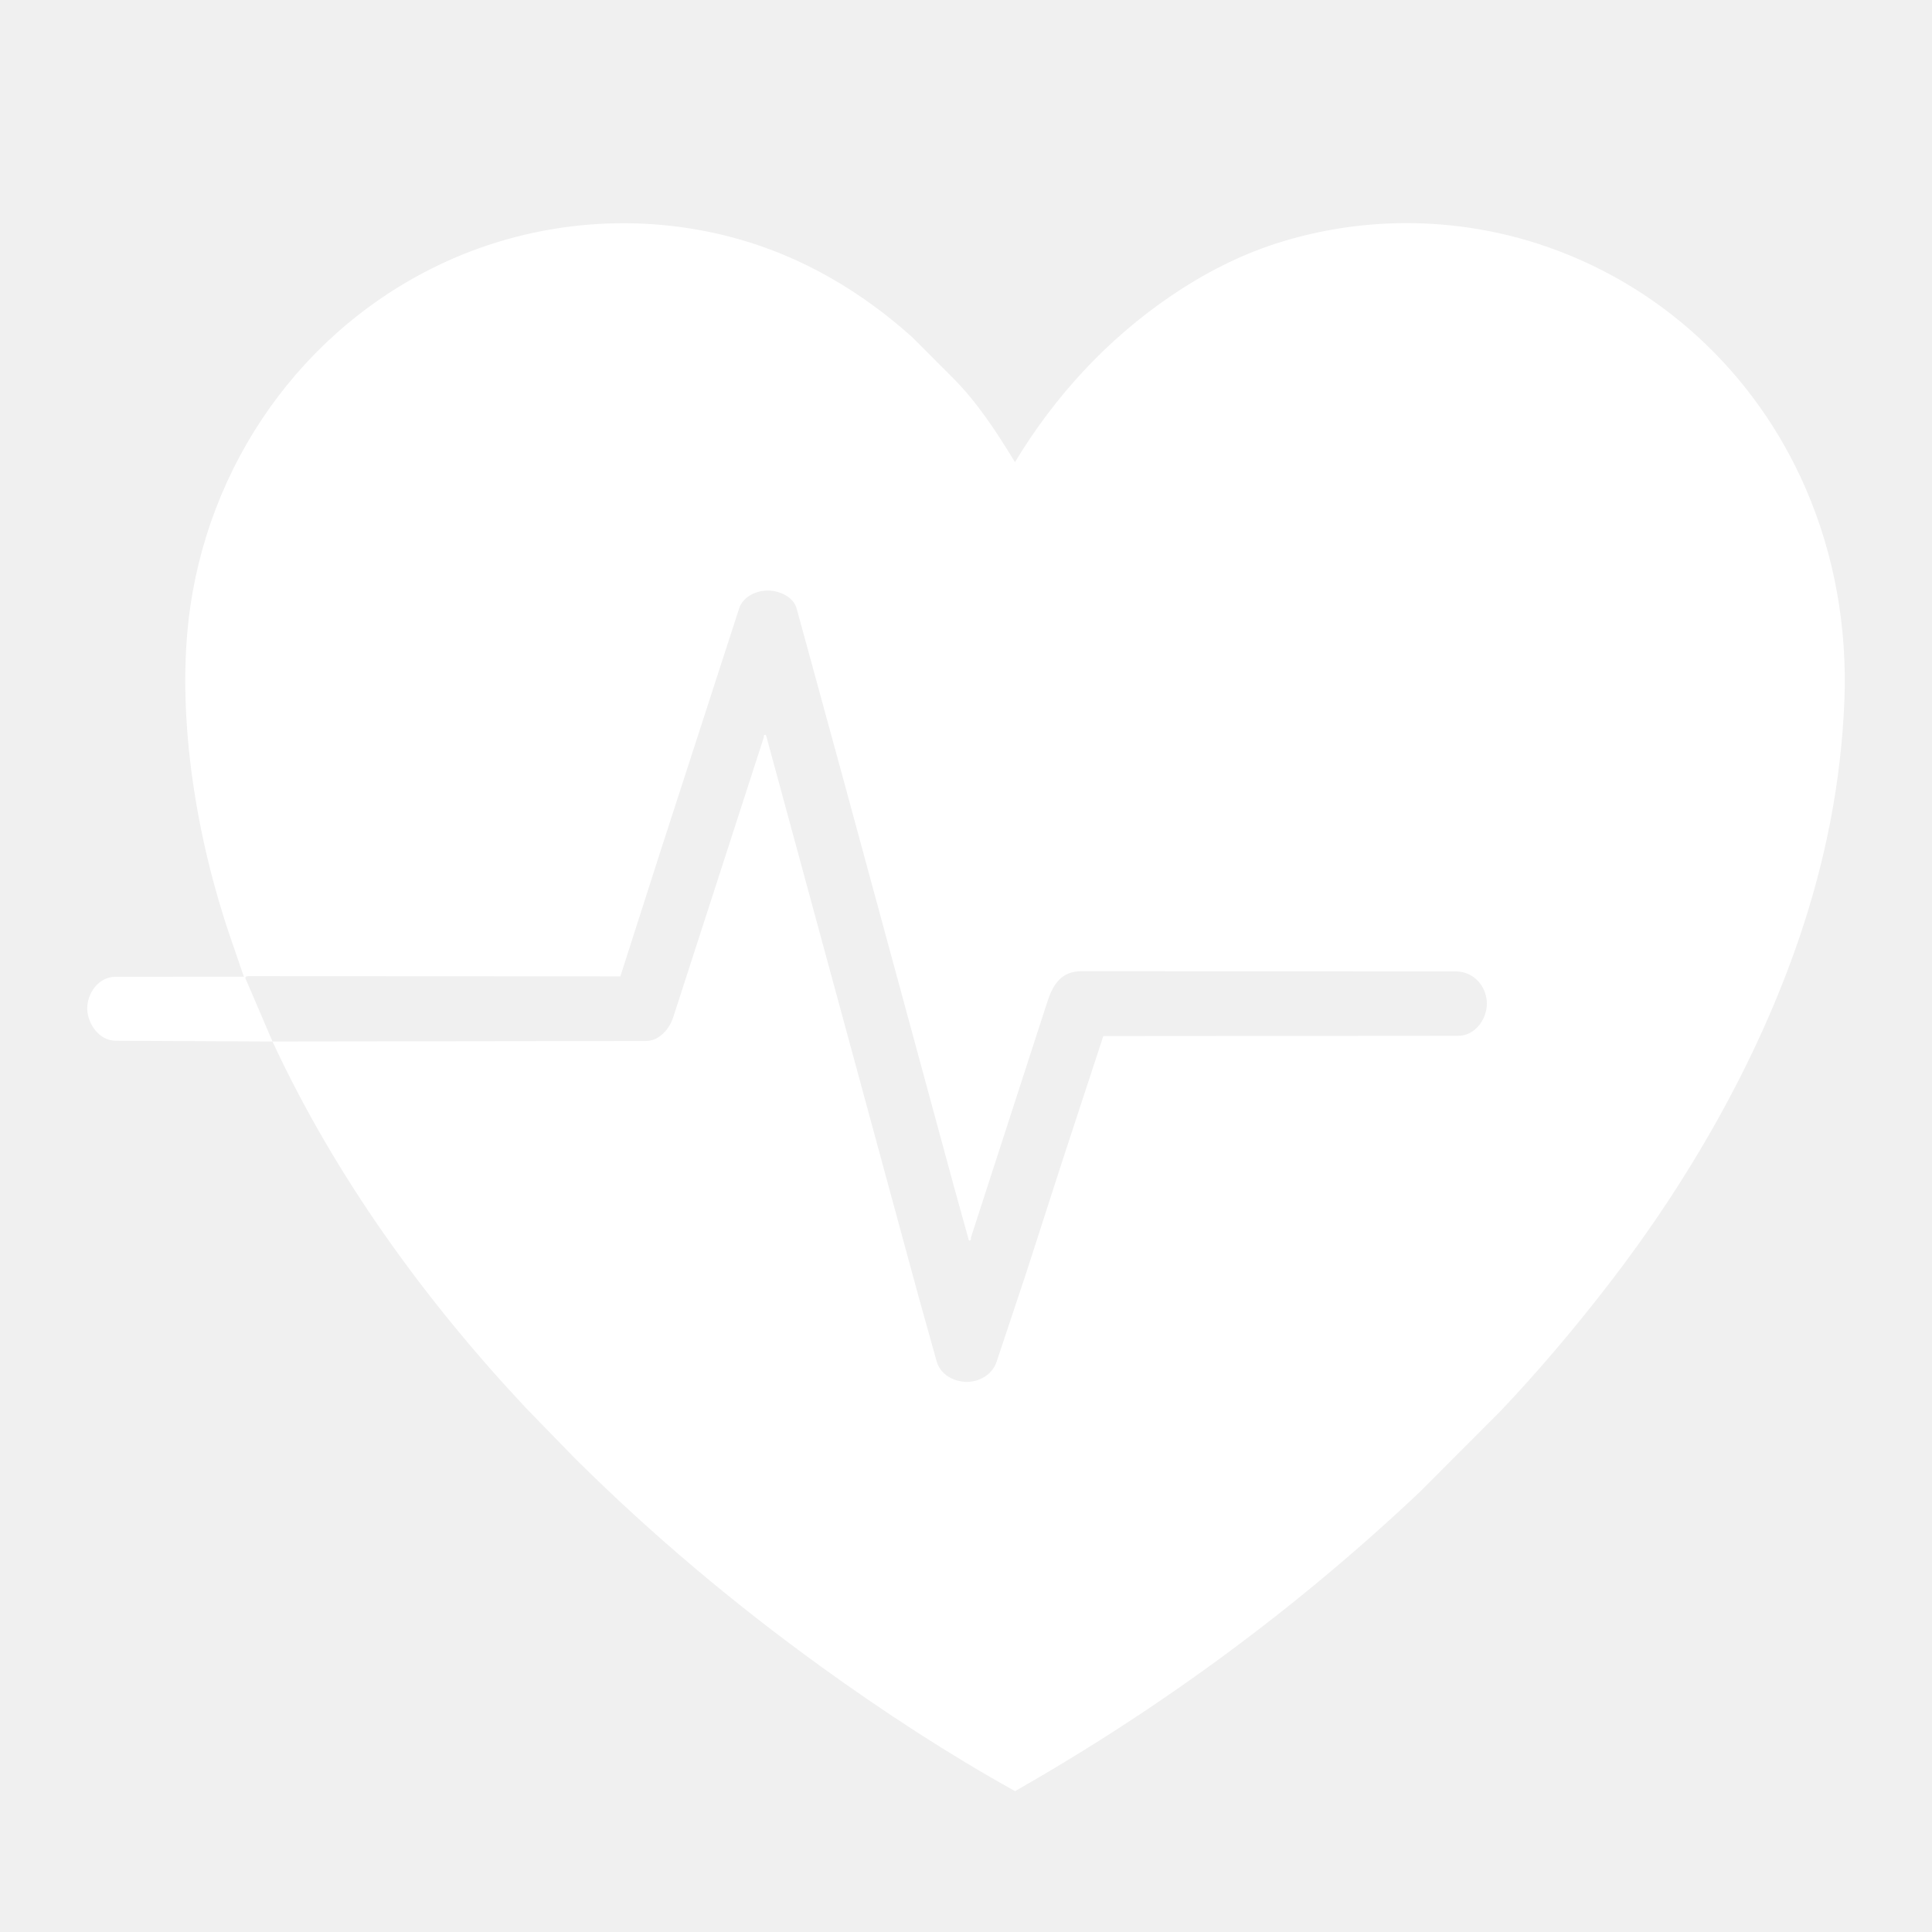
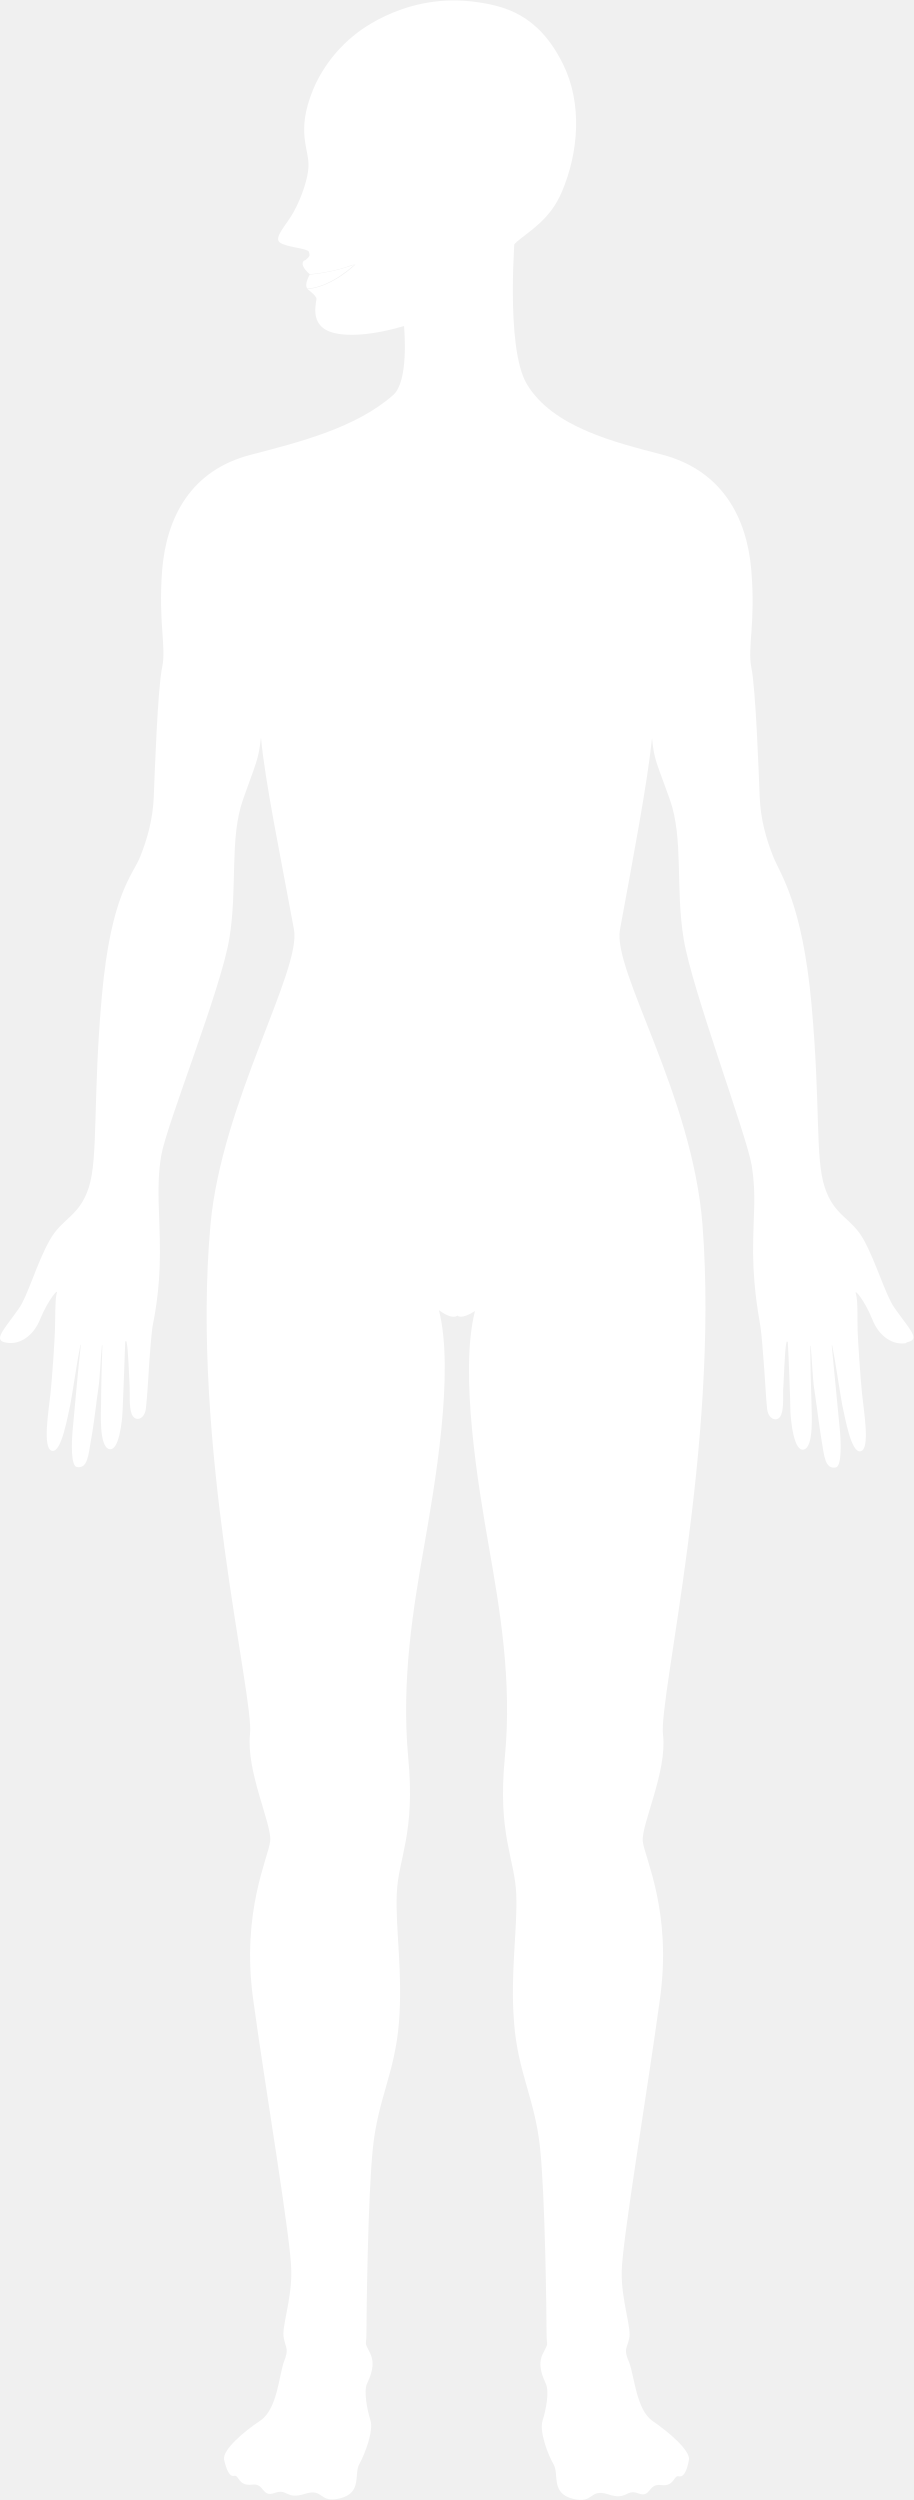
- <svg xmlns="http://www.w3.org/2000/svg" id="Layer_2" data-name="Layer 2" viewBox="0 0 753 753">
+ <svg xmlns="http://www.w3.org/2000/svg" id="Capa_1" version="1.1" viewBox="0 0 207.9 569">
  <defs>
    <style>
-       .cls-1 {
+       .st0, .st1 {
        fill: #fff;
+       }
+ 
+       .st1 {
+         opacity: .6;
+       }
+ 
+       .st1, .st2 {
+         isolation: isolate;
+       }
+ 
+       .st3 {
+         mix-blend-mode: screen;
+         opacity: .8;
+       }
+ 
+       .st4 {
+         display: none;
      }
    </style>
  </defs>
-   <path class="cls-1" d="M95.59,381.16c-.43,1.44-1.57.72-.55-.49l-5.35-15.62c-12.85-37.48-20.72-83.93-16.19-123.4,6.96-60.53,44.39-113.93,99.89-139.46,35.43-16.3,76.12-19.66,113.76-9.2,25.75,7.15,48.78,20.78,68.47,38.5l15.67,15.7c9.72,9.73,17.02,21.05,24.3,32.91,8.04-13.25,16.73-24.77,26.92-35.71,19.89-21.33,46.42-40.24,74.35-49.32,33.33-10.83,69.41-10.79,102.7-.02,47.04,15.22,84.6,50.08,104.22,95.35,11.26,25.98,16.2,54.24,15.07,82.75-1.25,31.51-7.35,62.24-17.47,92.05-16.43,48.42-43.29,95.1-74.51,135.47-13.32,17.22-27.1,33.54-42.06,49.33l-31.56,31.61c-47.6,44.96-100.2,83.77-157.63,116.49-26.21-14.57-51.21-30.92-75.5-48.45-34.12-24.63-66.13-51.57-95.93-81.15l-19.02-19.54c-39.62-42.23-74.36-90.07-98.98-143.04l145.58-.19c5.15,0,9.14-4.69,10.59-9.17l35.37-109.29c-.22-.79.4-1.15.85-.65l59.4,218.62,7.07,25.31c1.44,5.16,6.45,7.82,11.34,8.03s10.29-2.6,12.01-7.76l11.38-34.12,14.03-43.49,16.21-49.4,138.27-.1c6.87,0,11.29-6.77,11.22-12.68-.08-6.59-5.1-12.43-12.16-12.43l-145.72-.08c-8.05,0-11.22,5.14-13.49,12.12l-29.74,91.76c.31,1.26-.93,1.53-.92.52l-5.66-20.39-42.77-157.49-18.54-67.81c-1.3-4.74-6.8-6.96-10.92-7.06-4.47-.11-9.94,2.11-11.53,7.03l-30.61,94.47-15.66,48.86-144.25-.07c-1.26,0-1.77-.05-1.95.72Z" />
-   <path class="cls-1" d="M95.04,380.67c-.18.19.15.62.55.49l10.62,24.77-61.09-.29c-6.63-.03-11.12-6.85-11.12-12.62,0-5.92,4.41-12.29,10.99-12.32l50.05-.03Z" />
+   <g class="st2">
+     <g id="SideBody">
+       <path id="BodyBase" class="st0" d="M206.2,305.7c-2.9.5-6.1-1.4-7.7-5.5-1.7-4.2-4.2-7.2-3.7-5.7s.3,5.8.4,8.5c.1,2.7.6,10.2,1,14.2s1.9,12.6-.3,13.1c-2.2.6-3.6-7.9-4.2-10.5-.4-2-1.7-10.8-2.3-13.6h-.1c.4,4,1.7,17.8,1.9,19.8.2,2.4.4,7.8-1,8-2.4.4-2.6-2.5-3.2-6.1-.6-3.6-1.3-9.4-1.7-11.9-.3-1.7-.6-8.1-.8-9.7h-.1c0,2.2.2,10.5.3,13.3,0,1.9.6,9.6-1.7,10.3s-3-6.4-3.1-8.6c0-1.8-.4-13-.6-15.8,0-.2-.3-.2-.3,0-.4,1.5-.6,8.8-.7,10-.2,1.7.2,4.7-.5,6.5s-2.9,1.2-3.2-1.3-.5-7.5-.8-10.9c-.2-2.5-.4-5.5-.7-7.7-.2-1.7-1.6-7.8-1.7-16.9,0-9.1.8-12.8-.3-19.9-1.2-7.1-13.6-40-15.5-51.6s0-22.7-3.1-31.6c-3-8.5-3.6-8.9-4.1-14.1-1,9.9-4.3,27.3-7.3,43.6-1.7,9.4,16.5,37.5,18.8,67.3,3.8,49.9-10,107.5-9,115.9s-5,20.5-4.6,24.3c.4,3.7,6.7,16,3.9,35.9-2.7,19.9-8.6,55.1-8.7,62-.1,6.8,2.3,12.8,1.7,15.3s-1.3,2.3,0,5.4c1.2,3.1,1.6,10.7,5.3,13.3,3.8,2.6,8.7,6.8,8.3,8.9-.4,2.2-1.1,4-2.3,3.7s-1,2.4-4,2c-3.1-.4-2.3,3-5.2,1.9s-2.5,1.7-6.9.2c-4.4-1.4-3.1,2.3-8.1,1s-3-5.6-4.3-7.8-3.3-7.5-2.5-10,1.5-6.5.8-8.2c-.7-1.6-2.1-4.4-.7-7.1,1.4-2.8.8-1.2.8-4.5s-.3-31.3-1.5-42.4-5-16.9-5.9-28.3.8-21.1.5-29.2c-.3-8.2-4.3-13.6-2.6-31.2,1.7-17.6-1.2-34-3.6-47.8-2.4-13.7-6.8-39.6-3.2-53.8-3.3,2.1-4,1-4,1,0,0-.9,1.2-4.2-1.2,3.6,14.1-1,40.2-3.4,53.9-2.4,13.7-5.2,30.2-3.6,47.8,1.7,17.6-2.3,23-2.6,31.2-.3,8.2,1.4,17.8.5,29.2-.9,11.4-4.7,17.2-5.9,28.3-1.2,11.1-1.5,39.2-1.5,42.4s-.6,1.7.8,4.5,0,5.5-.7,7.1,0,5.7.8,8.2-1.3,7.8-2.5,10c-1.3,2.2.7,6.5-4.3,7.8s-3.7-2.4-8.1-1-3.9-1.3-6.9-.2-2.2-2.3-5.2-1.9c-3.1.4-2.9-2.3-4-2s-1.8-1.5-2.3-3.7c-.4-2.2,4.5-6.4,8.3-8.9,3.8-2.6,4.2-10.2,5.3-13.3,1.2-3.1.5-2.9,0-5.4-.6-2.5,1.8-8.5,1.7-15.3,0-6.8-6-42.1-8.7-62s3.5-32.1,3.9-35.9-5.5-15.8-4.6-24.3c1-8.4-13.5-66.1-9-115.9,2.5-27.8,20.8-58,19-67.3-3-16.3-6.6-33.7-7.5-43.6-.6,5.2-1.1,5.6-4.1,14.1-3.1,8.9-1.2,20-3.1,31.6-1.9,11.6-14.3,42.3-15.5,49.4-1.2,7.1-.3,13-.3,22.1s-1.4,15.2-1.7,16.9c-.3,2.3-.5,5.2-.7,7.7-.2,3.4-.5,8.4-.8,10.9s-2.4,3.1-3.2,1.3c-.7-1.8-.4-4.8-.5-6.5-.1-1.2-.3-8.5-.7-10,0-.2-.3-.2-.3,0-.1,2.8-.5,14-.6,15.8-.1,2.2-.8,9.3-3.1,8.6-2.3-.7-1.8-8.4-1.8-10.3,0-2.8.2-11.1.3-13.3h-.1c-.2,1.6-.5,8-.8,9.7-.4,2.5-1,8.3-1.7,11.9-.6,3.6-.8,6.5-3.2,6.1-1.4-.2-1.2-5.6-1-8,.2-2,1.4-15.8,1.9-19.8,0,0-.1-.1-.1,0-.6,2.8-1.9,11.6-2.3,13.6-.6,2.6-2,11.1-4.2,10.5s-.7-9.2-.3-13.1.9-11.4,1-14.2c.1-2.7,0-7.1.4-8.5.5-1.5-2,1.6-3.7,5.7-1.6,4.1-4.8,6-7.7,5.5-3.2-.5-.8-2.7,2.8-7.8,2-2.8,4.1-10.4,7-15.5,2.8-5.1,6.7-5.3,8.9-12,2.2-6.7.9-20.6,3-43.8s7.1-27.4,8.7-31.5c1.6-4,2.9-8.5,3.1-13.7.2-5.2.9-24.8,1.9-29.4,1-4.7-.9-10,0-22.1,1-12.2,6.6-22.8,20.2-26.3,10.7-2.8,23.8-6,32.4-13.6,3.5-3.1,2.6-14.4,2.4-16.3,11.1-17.1,18.5-18.9,25.4-21.5,0,0-2.4,26.9,2.6,35.3,5.9,9.9,20.2,13.3,30.9,16.1,13.5,3.6,19.2,14.2,20.2,26.3,1,12.1-.9,17.4,0,22.1,1,4.7,1.7,24.2,1.9,29.4s1.5,9.7,3.1,13.7,6.6,10.5,8.7,33.6c2.1,23.2.8,34.9,3,41.6s6.1,6.9,8.9,12c2.8,5.1,5,12.7,7,15.5,3.6,5.1,6,7.2,2.8,7.8h0l-.2.2Z" />
+     </g>
+     <g id="SideHead">
+       <path id="LowerLip" class="st0" d="M80.9,60h0c-5,2.1-10.4,2.4-10.4,2.4,0,0-2.5-2-1.3-3.1,1.9-.2,2.1,0,4.9.5,3,.4,6.8.2,6.8.2Z" />
+       <path id="UpperLip" class="st0" d="M80.9,60.1c-.2,0-5.2,5.1-10.9,5.6-.9-.8.5-3.2.5-3.2,0,0,5.4-.4,10.4-2.4h0Z" />
+       <path id="HeadBAse" class="st0" d="M117.6,55.1s-1.1.9-1.4,1.3c-1.1,1.2-1.8,2.7-3,3.2-1.2.4-1.7,0-1.7,0,0,0-.9,3.4-2.2,5.9-1,1.8-4.7,3.8-6.5,4.6-13,5.9-22.1,6.8-26.7,5.7-6.3-1.5-3.8-7.5-4.1-8-.4-.7-.9-1.1-2-2,5.7-.5,10.8-5.5,10.9-5.6h0s-3.8.3-6.8-.2c-2.8-.4-3-.8-4.9-.5,1.1-1.1,1.5-1,1.1-2.2-.3-.8-5.1-1-6.6-2.1s1.5-4,3.1-6.9c2-3.6,3.3-7.9,3.4-10.2.3-4.1-3-7.9,1.1-17.8,3.2-7.7,9.1-12.1,9.1-12.1,0,0,10.7-9.6,26.7-7.9,7.9.9,15.4,3,21,14.2,4.5,9,3.6,20.2-.2,29.1-2.6,6.3-7.3,8.9-10.5,11.6h.2Z" />
+     </g>
+     <g id="FaceOrgans" class="st4">
+       <g id="SalivaGroup">
+         <g id="SalivaBase">
+           <path class="st0" d="M89.8,59.8s0-2.6,3.2-3.7,4.9,1.2,5.1,2.1.6,1.3,1.4,1.1.3.5.5,1-.5,1.1,0,1.6-.3,2,.8,2.2.7,1.6,1.9,1.2c1.3-.4,2.1,0,2-1.3s.7-1.4,0-2,.5-.6,0-1.4c-.4-.8.6-1.4,0-2s.8-.6.4-1.5.5-1,0-1.9,1-1.2.4-1.8c-.6-.7.3-1.8-.6-2s.3-2.2-.6-2.3,0-2.7-1.4-2.3-.6-.2-1.3-.7c-.7-.5-1.5.7-2,.2-1.2-1.3-1.6.2-2.1-.5-.5-.6-1.5,0-1.2.9s.4.9-.2,1.3c-.6.4-.4.9,0,1.4s.5,1.1,0,1.3-1.2.4-1.2,1.1.4.7,0,1c-.5.3-.9-.5-1.3.2s-.7.6-1.1.4-.7-.9-1-.4c-.3.6-.6.5-.8.4-.2,0-1,0-.9.3s0,.9,0,1.1-.7.4-.3.8,1,0,.7.8c-.4.7-.5.3-.8,1.4s-.5,1.2-.2,1.7.6.3.6.3h-.2Z" />
+           <g class="st3">
+             <path class="st0" d="M89.8,59.8s0-2.6,3.2-3.7,4.9,1.2,5.1,2.1.6,1.3,1.4,1.1.3.5.5,1-.5,1.1,0,1.6-.3,2,.8,2.2.7,1.6,1.9,1.2c1.3-.4,2.1,0,2-1.3s.7-1.4,0-2,.5-.6,0-1.4c-.4-.8.6-1.4,0-2s.8-.6.4-1.5.5-1,0-1.9,1-1.2.4-1.8c-.6-.7.3-1.8-.6-2s.3-2.2-.6-2.3,0-2.7-1.4-2.3-.6-.2-1.3-.7c-.7-.5-1.5.7-2,.2-1.2-1.3-1.6.2-2.1-.5-.5-.6-1.5,0-1.2.9s.4.9-.2,1.3c-.6.4-.4.9,0,1.4s.5,1.1,0,1.3-1.2.4-1.2,1.1.4.7,0,1c-.5.3-.9-.5-1.3.2s-.7.6-1.1.4-.7-.9-1-.4c-.3.6-.6.5-.8.4-.2,0-1,0-.9.3s0,.9,0,1.1-.7.4-.3.8,1,0,.7.8c-.4.7-.5.3-.8,1.4s-.5,1.2-.2,1.7.6.3.6.3h-.2Z" />
+           </g>
+         </g>
+         <g id="SalivaGlands">
+           <ellipse class="st0" cx="97.5" cy="46.7" rx=".6" ry="1" transform="translate(-10.6 46.3) rotate(-25.4)" />
+           <ellipse class="st0" cx="99" cy="46.7" rx=".9" ry=".8" transform="translate(37.8 137.5) rotate(-81.3)" />
+           <circle class="st0" cx="97" cy="48.8" r=".9" />
+           <path class="st0" d="M97.8,49.1c0-.6,0-1.3.6-1.4s1.1.7,1.1,1.2-.3.9-.8.9-1-.3-.9-.8h0Z" />
+           <path class="st0" d="M97.5,49.9c.6,0,1,0,1.1.3,0,.3-.3.7-.8.9s-1,0-1.1-.3c0-.3,0-1,.8-.9Z" />
+           <circle class="st0" cx="99.5" cy="48" r=".5" />
+           <ellipse class="st0" cx="100.4" cy="49.5" rx=".6" ry="1" transform="translate(-3.8 8.6) rotate(-4.8)" />
+           <ellipse class="st0" cx="96.8" cy="53.2" rx="1" ry=".6" transform="translate(7.5 118.3) rotate(-64.9)" />
+           <ellipse class="st0" cx="96.1" cy="51.8" rx=".9" ry=".8" transform="translate(-13 56.5) rotate(-30.8)" />
+           <circle class="st0" cx="101.3" cy="47.1" r=".9" />
+           <path class="st0" d="M100,47.8c-.2-.3-.3-.6-.2-.7.2-.6.6-.3.7.3,0,.4.3.6.2.7s-.4,0-.7-.3Z" />
+           <ellipse class="st0" cx="104.4" cy="55.4" rx=".8" ry=".9" transform="translate(-13.2 67.2) rotate(-33.7)" />
+           <circle class="st0" cx="100.2" cy="52.3" r=".9" />
+           <path class="st0" d="M101,53.8c0,.6.2,1.3-.2,1.5s-1.2-.4-1.4-.9c-.2-.4,0-.9.5-1.1.4-.2,1.1,0,1.1.5h0Z" />
+           <path class="st0" d="M102.8,55c-.6,0-1.2,0-1.4-.3-.2-.3,0-.8.5-1.1s1.8-.2,2,0-.2,1.1-1.1,1.2h0Z" />
+           <path class="st0" d="M98.1,57.6c-.2-.2-.3-.5,0-.7s1.5-.6,1.8-.5-.8.8-.9,1.1-.5.3-.7,0h-.1Z" />
+           <ellipse class="st0" cx="98" cy="52.1" rx=".6" ry="1" transform="translate(-11.8 36.3) rotate(-19.8)" />
+           <ellipse class="st0" cx="101.7" cy="52.8" rx="1" ry=".6" transform="translate(1 107.5) rotate(-55.9)" />
+           <ellipse class="st0" cx="99.2" cy="50.9" rx=".9" ry=".8" transform="translate(-6.5 86.5) rotate(-45.8)" />
+           <circle class="st0" cx="99.2" cy="58.2" r=".9" />
+           <path class="st0" d="M103.6,56.3c0-.3,1.1,0,1.3.4s.4,1,0,1.1c-.5.2-1.1-.5-1.5-1.5h0Z" />
+           <ellipse class="st0" cx="102.6" cy="64.6" rx=".9" ry=".7" transform="translate(9.2 141.8) rotate(-71.8)" />
+           <path class="st0" d="M103.3,63.4c-.2-.4,0-.9.3-1.1s.8,0,1,.3,0,.9-.3,1.1c-.4.2-.8,0-1-.3Z" />
+           <path class="st0" d="M103.3,62.2c-.2.5-.3,1.2-.8,1.2s-.8-.9-.8-1.3.4-.8.8-.7c.4,0,.8.5.7.9h.1Z" />
+           <path class="st0" d="M103.9,61.4c-.5-.2-.9-.2-.9-.5s.4-.6.9-.7.9.2.9.5,0,.9-.9.7Z" />
+           <path class="st0" d="M100.5,63.7c0-.2,0-.5.2-.7.2,0,.5,0,.6.2s0,.5-.2.7c-.2.2-.5,0-.6-.2Z" />
+           <ellipse class="st0" cx="100.7" cy="60.9" rx=".9" ry=".6" transform="translate(-6.2 110.1) rotate(-55.9)" />
+           <ellipse class="st0" cx="98.8" cy="53.5" rx=".9" ry=".6" transform="translate(-.9 105.3) rotate(-55.9)" />
+           <ellipse class="st0" cx="101.1" cy="62.2" rx=".7" ry=".6" transform="translate(-17.2 52.7) rotate(-27)" />
+           <path class="st0" d="M103.3,57.1c.4,0,.7.5,1.1.8.9.6-.4.7-.8.9s-.8,0-1-.5.2-1,.7-1.1h0Z" />
+           <path class="st0" d="M104.6,64.5c0,.3-.4.4-.7.4-1,0-1-.4-.2-.7.4-.2.4-.5.7-.4s.3.4.2.7Z" />
+           <path class="st0" d="M102.5,58.5c.3.3.3.8,0,1.1s-.8.3-1.1,0c-.3-.3-.3-.8,0-1.1s.8-.3,1.1,0Z" />
+           <path class="st0" d="M101.3,63.6c0-.3,0-.7.3-.8s.6.4.6.6c0,.3,0,.5-.4.5s-.5,0-.5-.4h0Z" />
+           <path class="st0" d="M100.2,56.6c.5,0,.9,0,1,.2s-.2.7-.7.9-.9,0-1-.2,0-.9.7-.9Z" />
+           <ellipse class="st0" cx="104.3" cy="59.4" rx=".8" ry=".6" transform="translate(.7 120) rotate(-60)" />
+           <ellipse class="st0" cx="100.7" cy="58.5" rx=".9" ry=".6" transform="translate(10.7 132.5) rotate(-69.6)" />
+           <ellipse class="st0" cx="102.4" cy="60.7" rx=".8" ry=".7" transform="translate(-14.3 83.9) rotate(-41.9)" />
+           <path class="st0" d="M103.5,48.8c.6.2,1.3.2,1.3.7s-.9,1-1.3,1-.9-.4-.8-.9.4-1,.9-.8h0Z" />
+           <path class="st0" d="M103.5,48.1c-.4.4-.5.9-.9.8-.3,0-.5-.6-.3-1.1s.5-.7.9-.8.9.5.3,1.1Z" />
+           <path class="st0" d="M101.5,52c-.3,0-.5-.2-.6-.4s.2-.5.4-.6,1.4-.4,1.4.6-.9.4-1.2.4Z" />
+           <ellipse class="st0" cx="104.8" cy="53.6" rx=".6" ry="1" transform="translate(8.9 122) rotate(-62.6)" />
+           <path class="st0" d="M101.3,50.1c.4-.3.8-.2,1,0,.8.6.4.9-.5.8-.5,0-.9.3-1,0s0-.6.5-.8Z" />
+           <ellipse class="st0" cx="101.6" cy="48.8" rx=".8" ry=".9" transform="translate(-8.6 25.3) rotate(-13.6)" />
+           <circle class="st0" cx="94.1" cy="53.3" r=".5" />
+           <path class="st0" d="M89.9,55c.2-.2.7-.3.9,0,.2.2.2.6,0,.9-.2.2-.5,0-.8,0-.6-.3-.3-.5,0-.8h0Z" />
+           <path class="st0" d="M98.6,54.4c.2-.2.7,0,1,.4s.3.9,0,1.1c-.2.2-1.3-1.4-1-1.5h0Z" />
+           <ellipse class="st0" cx="104.9" cy="52.2" rx=".6" ry=".5" transform="translate(48.7 155) rotate(-87.8)" />
+           <path class="st0" d="M98,54c.3.3.3.8,0,1.1s-.8.3-1.1,0-.3-.8,0-1.1.8-.3,1.1,0Z" />
+           <path class="st0" d="M103.2,52.3c.5,0,.9-.2,1,0s0,.7-.6.9-.9.2-1,0-.2-.9.6-.9Z" />
+           <path class="st0" d="M103.2,50.8c.4-.2.9-.4,1.2-.3s.3.6,0,1c-.2.4-.6.6-.9.5s-1-.9-.3-1.2h0Z" />
+           <ellipse class="st0" cx="95.4" cy="53.7" rx=".9" ry=".6" transform="translate(11.8 124.3) rotate(-69.6)" />
+           <ellipse class="st0" cx="93" cy="54.2" rx=".7" ry=".9" transform="translate(11 123.9) rotate(-70.6)" />
+           <path class="st0" d="M101.6,56.8c.4-.2.9,0,1.1.3s0,.8-.3,1-.9,0-1.1-.3,0-.8.3-1Z" />
+           <path class="st0" d="M92.3,56.3c-.4.2-.8.5-1,.2-.2-.2,0-.9.2-1.1s.6-.2.8,0,.2.7,0,.8h0Z" />
+           <path class="st0" d="M93.8,54.8c.2-.5.2-.9.5-.9s.6.4.6.9-.2.9-.5.9-.9,0-.6-.9Z" />
+           <path class="st0" d="M90.2,53.5c.2,0,.5,0,.7.2,0,.2,0,.5-.2.6s-.5,0-.7-.2c0-.2,0-.5.2-.6Z" />
+           <ellipse class="st0" cx="96.2" cy="55.4" rx=".6" ry=".9" transform="translate(-4.7 101.7) rotate(-54.6)" />
+           <ellipse class="st0" cx="91.3" cy="54.6" rx=".6" ry=".7" transform="translate(-14.7 45.2) rotate(-25.8)" />
+           <path class="st0" d="M91.1,56.4c0,.3,0,.6-.3.7-.8.6-1,.2-.6-.5.2-.4,0-.7.3-.7s.5,0,.6.5Z" />
+           <path class="st0" d="M103.1,56.8c-1.6-.4-2.7-.2-3-.5s1.2-1.4,2-1.2c.4,0,1,0,1.3.3s.2,1.5-.2,1.4h-.1Z" />
+           <path class="st0" d="M91.4,53.7c0-.3.2-.7.5-.6s.4.5.4.8-.3.4-.5.4-.5-.3-.4-.5h0Z" />
+           <path class="st0" d="M98.5,56.4c-.4.2-.8.3-1.1.2-1.2-.3,0-1,.6-1.2.4-.2.9,0,1,.2s0,.7-.5.8h0Z" />
+           <ellipse class="st0" cx="92.9" cy="55.4" rx=".5" ry=".6" transform="translate(-13.7 74) rotate(-40.7)" />
+         </g>
+       </g>
+       <path id="Stomach" class="st1" d="M112.6,165.2c3.3-1.5,11.3-3.5,21.1-.7s10,20.7,2.6,30.7c-10.3,14.2-18.3,9.9-23.8,6.8-8-4.6-11-4.6-15.8-4-3.5.4-.9,14.3,4.5,9.8,6.3-5.3,14-4.1,17.5,3.1,3.1,6.4-2,8.7-3.5,5.4-2.7-5.7-3.1-8.7-9.4-4.3-5.7,4-18,.1-18-11s8.6-11.3,13.5-10.5c4.3.7,6.6,3.8,12.2.7,9.9-5.6-3.4-8.3-3.5-11.9,0-3.6.5-5.6-1.5-6.7s-1.2-4.8,4.1-7.2h0v-.2Z" />
+       <path id="Esophagus" class="st1" d="M102.6,81.6s-.4,22.2-.2,22.4.3,36.6,2.3,44.9,2.6,18.7,7.9,16.3c3.3-1.5-2.1,8.3-4.1,7.2s-8.1-8.4-10.3-27.6c-1.7-14.8-.4-63.2-.4-63.2,0,0,4.8,0,4.8,0Z" />
+       <path id="UpperTube" class="st1" d="M66,55.9v-.3c0-1.4,1.3-7.9,6.3-11.2,5.9-3.8,12.3-2.8,17.2.5,4.8,3.3,9.3,7.9,11.3,17.6,2.1,9.7,1.8,19.2,1.8,19.2h-5s1.5-19.8-5.6-24.7c-3.9-2.7-9.9-4.1-14.3-3.9-6.3.2-9.8,3.2-9.8,3.2l-1.8-.4h0Z" />
+       <g id="Pharynx">
+         <path class="st0" d="M67.7,52.2c.5-1.2,1.5-3.2,2.6-3.1s.5,1.9-.3,2.7c-1,1-1.2,2.7-2,3.4-.8.6-1.1-.3-1-.9s.4-1.4.7-2.1h0Z" />
+         <path class="st0" d="M71.9,47.6c-.4-.9,2.1-3.8,6.8-4,4.7-.3,7.9,1.1,9.8,2.4s3.6,3.3,2.9,4-2,.3-3.3-.8-3.6-2.4-6.9-3.1c-2-.4-4.6.3-5.7.9-1.2.6-3,2.2-3.6.7h0Z" />
+         <path class="st0" d="M72.2,51.8c-.6-1.1,1.9-3.2,4.4-3.6,3.6-.5,5.2-.2,7.8.6s4.8,2.2,4.7,3.4-1.3.6-2.7-.3c-1.1-.8-3.6-1.7-6.2-1.5-2.7.2-3.7.8-5.2,1.7-1.4.8-2.2.8-2.8-.3h0Z" />
+         <path id="Esofagus" class="st0" d="M91.5,51.4c1.2-1.2,4-.7,6,3.8,2.1,4.8,2.6,6.5,3.2,11.1.5,4.1.8,12.8.9,14.8,0,.2-.2.4-.4.4h-2.4c-.3.2-.5,0-.5-.4v-5.6c0-1.6-.2-6.7-.9-10.9-.7-4.2-2.4-6.6-3.9-7.8-1.2-1.1-4.3-3-1.8-5.4h-.2Z" />
+       </g>
+       <path class="st0" d="M90,57.7c.5,0,.3,1.2,0,1.3,0,0-2.9,2.5-3.4,8.1.7,0,2.6,1.4,1.4,1.9l-3,.3c-2.5.3-6.4.2-8.2-1.4-.2-.2-.4-.4-.7-.4h-.3c-.5-1-1.5-2.6-2.6-3.8-.7-.7-1.4-1.2-2.5-.9,0,0-.3,0-.4,0,0,0,0,0,0-.2v-.3c.8-.3,1.4-1.2,1.8-1.8,0-.6,2.1-2,2.2-2.1,1.1-.8,3.3-1.9,4.5-2.4,3.6-1.5,8-1.4,11,1.3v.6h0Z" />
+       <path class="st0" d="M90.4,54c.4.8.9,1.3,1.6,1.9-1,.7-2,1.7-2,1.7,0-.3-.3-.4-.5-.5-4.2-3.3-9-2.2-13.3.5l-1.9,1c-1.1.4-1.6,1.8-1.6,2-.2.8-.8,1.4-1.6,1.7l-.6.3c-.2-.2-2.6-1.8-1.4-3,1.9-1.8,2-2.8-1.3-3.3,1.3-1,3-1.8,4.6-2.3,3.9-1.2,6.9-3.9,10.5-2,2.7,1.4,7.5,2.1,7.5,2.1h0Z" />
+       <path class="st0" d="M76.1,67.5l.3,1.7c.2,1,0,1.9-.6,2.7-.5.6-1.3.9-2,.8-.6,0-1.2-.7-1.4-1.5-.7-2.1,1.3-4.5,1.1-6.9l1.4-.2,1.2,3.4h0Z" />
+       <path class="st0" d="M74.8,64.1v1.2c0,.2,0,.3-.3.4-.3,0-.5-1-1.1-1.3,0-.6-.2-1.3,0-1.9,0-.3,0-.7.4-1,.5.9.9,1.8,1.1,2.8h0v-.2Z" />
+       <path class="st0" d="M72.9,58.5c-.5,0-1.1,0-1.5-.3-.7-.4-.7-1.2-.3-1.9.8-1.2,2-2,3.4-2.4,3.8-1.2,8.6-1.2,12.5,0,.3,0,.8.4.7.7-.3,1-4.3-1.4-9.6,1.2l-5.2,2.5h0v.2Z" />
+       <path class="st0" d="M74.1,60c0,.5-.3,1-.6,1.5-.3-.4-.5-.8-.6-1.3,0-.6-.2-1.1,0-1.7,0-.7.3-1.3.6-2,.5,0,.7.5.7,1v2.5h0Z" />
+       <path class="st0" d="M90,59h0c.9.8,1.7,1.8,2.2,2.9,1,2.1-1.9,3.3-4.2,3.6-3.1.5-5.5.3-5.5.3-3.6,0-5.4-2.9-7.6-3.5-.5,0-.8-.6-.8-1s0-.9.6-1.2c2.5-1.7,5.5-2.7,8.6-2.9,2.4,0,4.7.5,6.7,1.8h0Z" />
+       <g id="Sublingual_Gland">
+         <path id="LowerSaliva" class="st0" d="M87.2,67.2l-1.8.7c-.4.2-.8.5-1.2.5h-.9c-.4.2-.9,0-1.4,0-.2-.5-.3-1.3,0-1.7.3-.3.7-.5.6-1.1,0-.3.2-.5.7-.7.8-.4,2.2-1,3-.6.3-.4,1.7.4,1.8.6,0,.2,0,.3,0,.4,0,.4-.3.5-.5.8-.3.4,0,1,0,1.2.3.3-.6-.2-.6-.2h.2Z" />
+         <circle class="st0" cx="84.8" cy="65.2" r=".6" />
+         <path class="st0" d="M85.4,66.3c0,.4.2.9,0,1s-.9-.3-1-.6c0-.3,0-.7.4-.8s.8,0,.8.4h-.1Z" />
+         <path class="st0" d="M86.6,67.1c-.4,0-.9,0-1-.2s0-.5.4-.7c.3-.2,1.3,0,1.4,0s-.2.8-.8.9h0Z" />
+         <ellipse class="st0" cx="85.9" cy="65.6" rx=".7" ry=".4" transform="translate(-16.6 99.9) rotate(-55.9)" />
+         <ellipse class="st0" cx="83.7" cy="66" rx=".7" ry=".4" transform="translate(-17.9 98.4) rotate(-55.9)" />
+         <path class="st0" d="M83.7,66.7c.2,0,.5,0,.7.3s.2.6,0,.8-.9-1-.7-1.1Z" />
+         <path class="st0" d="M83.3,66.4c.2.2.2.6,0,.8s-.6.2-.8,0-.2-.6,0-.8.6-.2.8,0Z" />
+         <path class="st0" d="M86.9,65.2c.3,0,.6,0,.7,0s0,.5-.4.7-.6,0-.7,0,0-.6.4-.7Z" />
+         <path class="st0" d="M83.6,68.1c-.3,0-.6.2-.8.2-.9-.2,0-.7.4-.9.3,0,.6,0,.7,0s0,.5-.4.6h.1Z" />
+       </g>
+       <g id="Parotid_Gland">
+         <path id="LowerSaliva-2" class="st0" d="M95.4,68.7l-.7.5c-1.8,1.1-5.1,2.2-6.4,1.1-.3-.3-.5-.9-.4-1.4,0-.2.4-1.1.2-1.3,0,0,.6-.2,1-.3l2-.4c.5,0,.9-.5,1.2-.8l1.7-1.9c.5-.6,1.2-.9,2-.6.6.2,1,.9,1.1,1.6,0,.9-.4,1.8-.9,2.5l-.8,1h0Z" />
+         <path class="st0" d="M91.1,69.3c-.3,0-.5-.2-.5-.5s.8-1.4,1.1-1.4,0,1.1,0,1.4-.2.5-.5.5h0Z" />
+         <circle class="st0" cx="92.4" cy="69.3" r=".9" />
+         <path class="st0" d="M94.5,64.4c-.3-.2.8-.7,1.3-.5.5.2,1,.6.8.8-.3.5-1.2.3-2.1-.3h0Z" />
+         <path class="st0" d="M95.3,65.4c.2-.4.9,0,1.3,0,1,0,.2.8,0,1.2s-.7.4-1.1.2-.4-.9-.2-1.3h0Z" />
+         <path class="st0" d="M95.3,66.9c.4,0,.7.5.7.9s-.5.7-.9.6-.7-.5-.7-.9.5-.7.9-.6h0Z" />
+         <path class="st0" d="M92.3,66.5c.4-.3.7-.6,1-.4s.3.7,0,1.1-.7.6-1,.4-.7-.7,0-1.1Z" />
+         <ellipse class="st0" cx="93.8" cy="68.5" rx=".6" ry=".9" transform="translate(-15.9 30.2) rotate(-16.9)" />
+         <path class="st0" d="M93.5,65.3c.2-.4.7-.6,1.1-.4s.6.6.4,1-.7.6-1.1.4-.6-.6-.4-1Z" />
+         <path class="st0" d="M88.7,68.5c1.4.9,2.5,1,2.7,1.3.2.4-1.2,1-1.9.6-.4-.2-.9-.3-1.1-.7s0-1.5.3-1.3h0Z" />
+         <path class="st0" d="M88.6,68c-.3-.2.8-.7,1.3-.5s1,.6.8.8c-.3.5-1.2.3-2.1-.3h0Z" />
+       </g>
+       <path id="Tongue" class="st0" d="M87.5,60.7c-1.5,1.1-3.9-.6-9.1.7-.7.2-1.6.3-2.3,0-.3,0-.3-.6,0-.8,0-.2.3-.4.6-.5,2.8-1.2,6-1.8,9.1-1.6,1,0,2.2.4,2.3,1.2,0,.4,0,.8-.5,1.1h0Z" />
+     </g>
+     <g id="ExternalOrgans" class="st4">
+       <g id="Layer_32">
+         <path class="st0" d="M130.4,212.3c0-.2-14.1,8.9-27.8,8.1-13.7-.8-26.4-5.4-26.4-5.4,0,0,.7,32.7-.2,36.1s1,11.1,2.7,6.5c6-16.8,7.5,9.7,23.6,10.5,20.5,1,2,.1,11.3,1.2s18.5-6.6,20-12.5-5.6-17.4-3.5-24.6c2.1-7.2.4-19.8.4-19.8h0Z" />
+       </g>
+       <g id="Anus">
+         <path class="st0" d="M108.8,273.3c.5,2.5.3,5.2-1.4,7,.6,2.4.7,4.9,0,7.2l-1.3,3.9c-.6,1.9,0,3.7-.4,4.2-.7.8-1.7,1-2.6.9-.5,0-.9-.2-1.3-.6s-.6-.9-.6-1.5c0-2.2-.6-4.3-1.4-6.3l-1.8-4.5c-.7-1.6-.9-3.5-1-5.3,0-2.2.3-4.1,1.1-6,0-.6-.3-1.3-.3-1.8l-.3-.4c-.3-10.3,7.9-9.5,8.6-9.2,0,0,.3.2.3.4,0-.1,0-.3.2-.2.3,0,9.7,7.7,2.2,12.3h.1Z" />
+       </g>
+       <path id="Ascending_Colon" class="st0" d="M78.6,217.5c.4,1.7.3,3.8-.3,5.4,1,1.4,1,3.5.5,5.3l.3.9c.2,2,0,3.9-.7,5.8.5,1.9.4,3.9-.3,5.9v2.3c.4,0,.3.4,0,.4-.4,1.2-.3,2.3.3,3.1,0,.4.4,1,0,1.1v1c.2.2.2.4,0,.7,1.4,2.6,1.7,6.7.2,8.1-.3.2-.3.6-.2.9,0,0-1.2,1.2-1.8,1.4l-2.6,1c-1.3.2-2.7-.5-3.6-1.6-1-1.2-1.4-2.8-1.5-4.5-1.5-1.5-2.1-5.2-1.2-7.2.2-.5,0-.8,0-1.4-.4-1.8,0-3.7.8-5.3-.7-2.3-.4-4.7,1-6.5-.9-1.8-.7-4.6.6-6.1-1-1.6-1-3.6-.2-5.2-.8-1.3-1.1-2.8-.7-4.3l.3-1.5c-.7-1.8-.9-3.7-.5-5.7,2.2-4.6,9.4,5.8,9.4,5.8h0v.2Z" />
+       <path id="Sigmoid_Colon" class="st0" d="M118.7,276.3c-3.7,0-4.8-1.1-5.7-2.1l-.5-.7c-1.2,1-2.5.8-3.7-.2.5,2.5-2.3-12-2.1-11.9l2.4,1c.8.1,1.3.5,2,.9.4,0,.7.2.9.4h.4l1.4,1.2c1.6,0,3.2.5,4.6,1.5,1.4-.3,2.8-.2,4.2.4,1.2-.7,2.4-1.6,3.4-2.8l1-.7c.7-1.2,1.5-2.3,2.4-3.2.5-1.4,1.2-2.8,2.2-3.8-.2-1,9.5-2.8,8.5-.6.8,2,.4,4.4-1,6-.2,2.3-1.2,4.5-2.6,6-.9,2.3-2.1,4.2-4.3,4.3-1.2,2.4-3.4,4.2-5.8,3.5-1.6,2.1-4.8,2.6-6.2.4-.6.3-1.1.4-1.6.4h.1Z" />
+       <path id="Decending_Colon" class="st0" d="M131.7,256.3c-.2-1-2.2-1.6-1.3-2.5-.4-1.7-.6-2.5-.6-2.5-1.1,0-.3-2.5,0-3.6,0-.4-1.6-2.9-1.3-3.6.2-.4,0-3-.3-3.9-.1-.5-.1-3.3.4-3.3s-.6-3-.4-3.7c.1-.4.6-2.8.4-3.2-.2-.9-.3-1.8-.3-2.7-.4,0-.4-.8,0-.9.2-.9,1.1-1.5,1-1.6,0,0-.4-2.7-.4-2.8.2-.4.5-1.2.4-1.4-.2-.3.2-1.6.5-1.8-.3-1.7-.3-3.4,0-5.2-1,1.6,1.6-3.5,3.3-3.4.8-1.6,5.5,1.3,4.7,2.5.6,1,.8,2,.4,3.1l-.6,1.9c.5,1.9.1,3.8-.9,5.3.6,1.9.5,3.8-.4,5.4.7,1.6.4,3.2-.2,4.6-.3.4-.3.8-.1,1.2.6,1.8.4,3.7-.4,5.4,1.5,1.3,1.9,3.6,1.1,5.5,1.5.9,2.3,2.6,2.1,4.5,1.8,1.3,2.4,4,1.4,6.2.8,2-9.5,1.6-8.5.6h0Z" />
+       <path id="Transverse_Colon" class="st0" d="M129.7,213.5c-1,1.6-2.5,2.2-4.1,2.4-.2.3-.4.6-.4,1h-.3v.5c-.8,1-3.2,1.3-4.2.4-.2.2-.4.5-.5.8h-.3v.4c-.5,1.2-3.5,1.4-4.5.8-1.4,1.5-3.5,2.2-5.2.9-1.1,1.3-2.3,1.6-3.8,1.6-.8.3-1.3,0-1.9-.5-.7.7-1.6,1.1-2.5,1.2,0,.4-.3.5-.5.4h-.3c-.6-.4-1.2-.7-1.9-.9v-.4c-.6-.5-.8-.4-1.4,0l-.2.3c-1.6,0-3.5-.3-4.6-2-2.2,1.5-3.8,1.1-4.8-.6-1.8,1.4-4.3.6-5.6-1.3,0,.2-.4.2-.6.2-.6,0-1.9,0-2.1-.7l-.2.2-1.1-.6c.4,1.7-9.7-3.9-9.4-5.8-.6-2.1,0-4.2,1.3-5.6,1.8-1.9,3.8-2,5.5-3.4,1.2-1,2.7-.5,3.4,1,1.3.3,2.3,1.3,2.8,2.7,1.3.2,2.4.9,3,2.3,1.7-.6,3.5-.3,4.4,1.4,1.6-1.1,3.5-.5,4.7,1.3,1.6-1.3,3.6-1.2,5,.4,1.7-1.3,3.8-1,5.5.3.8.7,1.3-.7,2.7-1.3l.2-.3c.7,0,1.4.2,2.1.5.7-.8,2.1-1.8,3-1.8s.4.1.5.2c.4.3,1,.3,1.4-.1,1-.4,2-.9,3.1-.7.4,0,.7,0,.9-.3.8-1.3,2.1-2.2,3.5-2.2.4-2,2.1-2.6,3.9-2.5.8-1.6,2.5-2.4,3.9-1.6.2,0,.3.3.5.3s.2-.3.4-.4c1.3-1,3.7-.5,4.3,1.4.9-.1,1.7.3,2.2,1,.6.7.8,1.8.7,2.8-.1.7,0,.9.3,1.4,1.7,3.9-4.1,9.6-8.6,5.1h0l-.2-.2Z" />
+       <path id="Layer_30" class="st0" d="M70.6,201.9c-.3-.2-5.4-11.9-2.8-22.7s3.8-11.6,13.7-12.4,16.5,2.7,22.8,2c6.2-.8,16.5-.2,17.9.2,1.2.4.2,4.9-.6,5.9-2.4,2.9-6.8,10-10.9,14.1-4.8,4.8-15.5,1.1-20.1,4.8-4.7,3.7-11.1,4-14.3,6.8s-3.8,2.8-5.6,1.4h0Z" />
+       <g id="Pancreas">
+         <path class="st0" d="M95.9,205.5c-1.4-2.6-1.6-4.1-.5-6.3s2.2-.8,3.3-2c1.1-1.1,3.2-1.4,4.5-1.9s4.1.4,4.8-.4,4.4-.9,5.7-1.5,3.7,0,4.5-.7,1.5,0,2.7-1,2.9-1.3,2.1.7-4.6,4.1-5,5c-.4.8-3.2.6-4,1.8s-3.8.4-4.3,1.6-2.1.6-2.9,2.1-1.3.7-1.7,2.2-1.9,1.9-4.3,3.2c-2.2,1.2-2.7,1.3-4.8-2.7h0Z" />
+         <path class="st0" d="M96.6,199.2c1.1-1.1,2.4-1.7,4-2.2s4.7-.5,6.1-.9,2.3-1.3,3.7-1.4,3-.3,4.4-.4-.9,1-2.7,1-4.4.7-4.9,1.4-4.3.4-5,1.3-4.1.1-5,1.6-1.3.3-.6-.6h0v.2Z" />
+       </g>
+       <path id="Gallbladder" class="st0" d="M82.3,200c-3.7-1.2-3-3.7-2.5-6.6.7-3.6,3.3-5.9,8.1-6.6s4.6,1.9,5.7.7c2-2.1,3.7-3.2,4.5-4,1.2-1.2,2.3-.6,1,.4-1.1.9-3.2,2.4-4.3,3.7-1.6,1.9.9,3.3,0,4.5,0,.1-2.1.3-1.7.6,2.5,1.8,2.7,3.8,3.2,4.8.8,1.6,1.4,1,1.8,3.7.2,1.7.8,5.7-.7,6.6s-.8-.5-.5-.8c1.1-1.2.5-4.8,0-6.2-.8-2.2-.4-1.6-.6-2.9-.3-1.4-1.6-4.4-3.2-5-.9-.4-2.7-.2-2.6.5.2,1.8-2.2,3.8-2.1,4.7s-.5,3.6-6,1.9h-.1Z" />
+       <path id="Liver" class="st0" d="M122.1,169c1,.3.6,4-.3,5.7s-6.7,11.5-13.7,11.2-17.5-2.7-23.4,2.2c-5.9,4.8-9.9,13.7-11.1,14.4s-2.2.2-3-.6-3.7-8.9-3.4-18.6c.2-5.6,2.7-12.5,4.4-14.2,1-1,6.6-3.9,17.4-2.2,8.9,1.4,13.8,2.1,19.5,1.5s11.5-.1,13.7.5h0Z" />
+       <path id="Hepatic_Flexture" class="st0" d="M69.1,208.6c.8-4.2,5.2-4.5,6.9-5.9,1.2-1,2.7-.5,3.4,1,1.3.3,2.5,1.2,2.8,2.7.6,2.6-14.3,8.6-13,2.2h-.1Z" />
+       <path id="Splenic_Flexture" class="st0" d="M130.4,202.2c.1,0,.2-.3.4-.4,1.3-1,3.7-.5,4.3,1.4.9-.1,1.7.3,2.2,1,.6.7.8,1.8.7,2.8-.1.7.2.9.3,1.4,2.1,7.9-12.1-4.4-7.8-6.2h0Z" />
+       <path id="Ileum" class="st0" d="M78.5,249.5c7.8-2.2,9.6,2.7,4.1,2.1-1.9-.2-2.6.3-2.6.4-1.1,1.5-4.2-.3-1.5-2.5Z" />
+       <path id="Appendix" class="st0" d="M78.6,258.5l1.1,2.6c.6,1.3.8,2.8.7,4.3,0,0,.3,3.4,0,4.6-.2.7-1-.7-1-1.4l-.2-3.9c0-1.5-.4-2.7-1.1-3.8-.3-.5-.6-.9-1.2-1,0,0-.5-3,1.8-1.4h-.1Z" />
+       <g id="Ileocecal_Valve">
+         <ellipse class="st0" cx="77.9" cy="251.5" rx="1" ry=".8" transform="translate(-83.1 43.2) rotate(-20.5)" />
+       </g>
+       <path id="Ileum-2" class="st0" d="M126.1,264c-2.8,1.9-7,2.2-9.3-.7l-.6-.2c-1.3.1-2.5.6-3.8,1.3h-.4c-.4,0-.9-.2-1.3-.4,0,0-4.7-1.3-5-1.1l.3-1.8c1.5-1.5,3.8-3.8,5.8-2.5.8.9,1.2.4,2.1,0,1.5-1.9,1.7-.5,3.5.4,1.7,1.3,3.4,2.2,5,1.6h0c-.7,0-1.4-.3-1.8-.8l-1.3-2.7c-.4-.9-1-1.3-1.9-1.5-1.5-.3-2.8.4-3.5,1.9-.4.8-1.2,1.1-1.9.7-2.4-1.3-3.4.8-5.4,0-1.1-.4-1.6-1.5-1.6-2.9-.6,1.1-1.5,1.3-2.6,1.2-1.9-.2-1.4-2.2-2.1-4.9-.7-2.8,3.3-3.8,5.6-3,1.7.6,2.9,2.3,3.4,4.2,0,.3,0,.5.4.7.9-1.9,2.6-3.1,4.5-3.3,3.1-.3,7.7,2.3,10,4.6s.3.7.5.7c-.2-2.1-1.8-4-3.5-4.8-3.2-1.6-8.8-2.7-11,1.3-.3.2-.4.3-.6,0-.8-3.7-3.9-4.6-6.8-3.7,0,0-.2,0-.3-.2-1.9,1.5-4.1-.3-6.4-.5l-5.2-.5c-2.6-.2-5-1.1-7.5-2.1-.3,0-.5,0-.6.2,0,.3,0,.6.3.7,5.7,2.7,9.6,1.6,13.9,2.7,1.3.3,2.5,1.2,2.8,2.8.3,1.3,0,3-.7,4-1.3,1.8-5.1,1.9-7.4,1.3.8,1.5,1.4,3.1,1.8,4.7.5,1.5,1,3,1.6,4.4.9.9.9.3,0-1.8-.6-1.9-.9-3.7,0-5.5,1.2-2,4.3-2.5,5.4-1.9,1.5.8,3.2,2.8,4.2,4.2l-.2,1.8c-1.4-.3-4.1-2-6.4,3.2-.7,1.6-.9,3.4-.8,5.1-5.2.5-7.2-2.7-8.7-8.3-1.2-4.9-3.2-8-7.2-9.8-.6-.3-1.2-.6-1.8-.4-.3-.9-.9-1.8-1.7-2.4v-2.2c.9-.3,2,0,2.8.1,2.6.6,5.2,2,7.3,4.1l4.8.7c.6.2,1.3.4,1.9.2.2,0,.2-.6,0-.7,0,0-.2-.3-.4-.4-2.1-.6-4.2-1-6.4-1.2-2.3-1.9-4.8-3-7.6-3.2-1.3,0-2.4-1.1-2.5-2.6v-1.6c.2-1.5.9-2.6,2-3.5.6,1.8,2.1,2.6,3.5,2,.8-.4,1.7-.4,2.6,0,1.9,1,3.6.9,5.9.8.5,0,2.9-.8,4.5-.9,1.4-.2,3.5,0,4.7.5-2.2-1.7-5.9-1.2-8.6-.4-2.1.7-4.1.5-6.1-.5-1.1-.5-2.1-.7-3.2-.2-1.1.4-2.1.1-2.7-1-.9-1.6-1.4-3.4-1.2-5.4l.6-5.7c.2-1.5,0-2.8-.6-4-1.1-2.4-1.6-5.2,0-7.2.9.3,3.3,3.6,3.3,3.6-.3,0,.3,7.9,2.5,13.2.6,1.4,2,2,3.3,2.4,1.9.6,3.6,0,5.1-1.4,2.4-2.3,4.5-.8,6.6,1.4,1.8,2.2,6.2,7,6.4,6.7l.2-.2c1.4.3,2.8.5,4.3.5,6.1-.7,13.6-1.4,17.6,5.3,2.6,4.8,1.5,11.4-2.9,14.3h0l.4.5Z" />
+       <path id="Jejunum" class="st0" d="M128,223.1c-.3-1.4-1.9-5.7-3-6.1h-.3c-1.1,1.1-2.9,1.6-4.2.5-.5.2-.6.8-.8,1.1,1.4,1.7,2.6,3.7,3.3,6,.5,1.6.7,3.5-.2,3.6-.4,0-.6-.3-.8-.7l-1.2-4.1c-.5-1.2-1.3-2.2-2.4-2.6-1.8-.6-3.7.3-4.8,2.1-.5.9-.4,1.9,0,2.7,1,1.8,1.8,3.7,1.7,5.9v3.2c0,1.5.8,2.5,2,2.7l4,.9c.3,0,.5.4.4.6,0,.7-.8.7-1.8.3-2.4-.9-5.3-1.3-7.7,0l1-2.2c.9-1.9,1.3-4,1.2-6.1,0-2.8-1.2-5-3.1-6.6-1.7-1.5-3.8-2.2-5.9-1.5-2.4.7-4,3.4-3.6,6.3,0,.7.5,1.3.9,2.4-.8-1.9-2.4-2.3-1.9-4.3l.4-1.7c.2-.6,0-1.4-.3-1.9s-.9-.7-1.4-.9l-.9-.3c-.2-.5-1-.4-1.3,0-1.6,0-3.9-.3-4.8-2.2-.7.6-1.4.9-2.2,1-.6,2.8.3,5.8,0,7.8,0,.3-.4.7-.6.4-.4-.6-.4-1.5-.4-2.2,0-2.1,0-4.1-.4-6.1-.5-.3-.8-.7-1.2-1.3-1.8,1.5-4.2.8-5.6-1.1-.9.3-1.8,0-2.7-.3-1.6,2,.3,6.7,3.4,3.5.7-.7,2.2,2.8,2.1,6.1v3.7c-.2,2,.6,3.6,2.1,4.3,1.9,1,4.1.9,5.8-.7,1.8-1.7,1.9-5.8,2-8.7,0-.4,0-1,.5-1,.8,0,.3,4.7,0,6.7,0,.9.3,1.7,1,1.9,1.1.2,2.1.8,3,1.6l2.6,2.3v.4c0,.5.6,1,1.1,1.3,1,.5,2.1,0,2.9-.7,2.1-2.1,2.4-5.4,1.5-8.5,0-.4-.2-1,0-1.3.9-.8,1.5,2.8,1.2,5.5-.2,2-1.1,3.7-2.4,5,0,.4-1.3.9-1.8,1.4,0,0,.3.9.3,1,.7.7,1.6,1.1,2.5,1.4,4,1.1,7.6-.6,10.4-.2l6.2.9c1.1.2,1.9-.4,2.6-1.5,1.1-2,1-4.8-.4-6.6-1.6-2-4.6-.5-6.6-3.5-1.1-1.7-2.2-3.6-2.4-5.9.7,1.1,1,2.3,1.5,3.5.5,1,1,1.9,1.7,2.7,1.8,1.8,5,1.8,6.2,0,.6-1,1.1-2.2,1.1-3.4v-2.8s0-.2.2-.3c.2-.5-.2-2.3-.3-3h0l.5-.4ZM103.5,232.8v.8-.8c0-.6-.2-1.1-.4-1.5.2.4.3.9.4,1.5Z" />
+       <path id="Cecum" class="st0" d="M77.8,252.8s.6,1.2.8,2.1-.2,1.8-.5,2.2.2,1,.7.4,1-.9,1-2.7-.2-1.9-.2-2.2-.3.4-.7.2-.8-.3-1,0h-.1Z" />
+     </g>
+   </g>
</svg>
